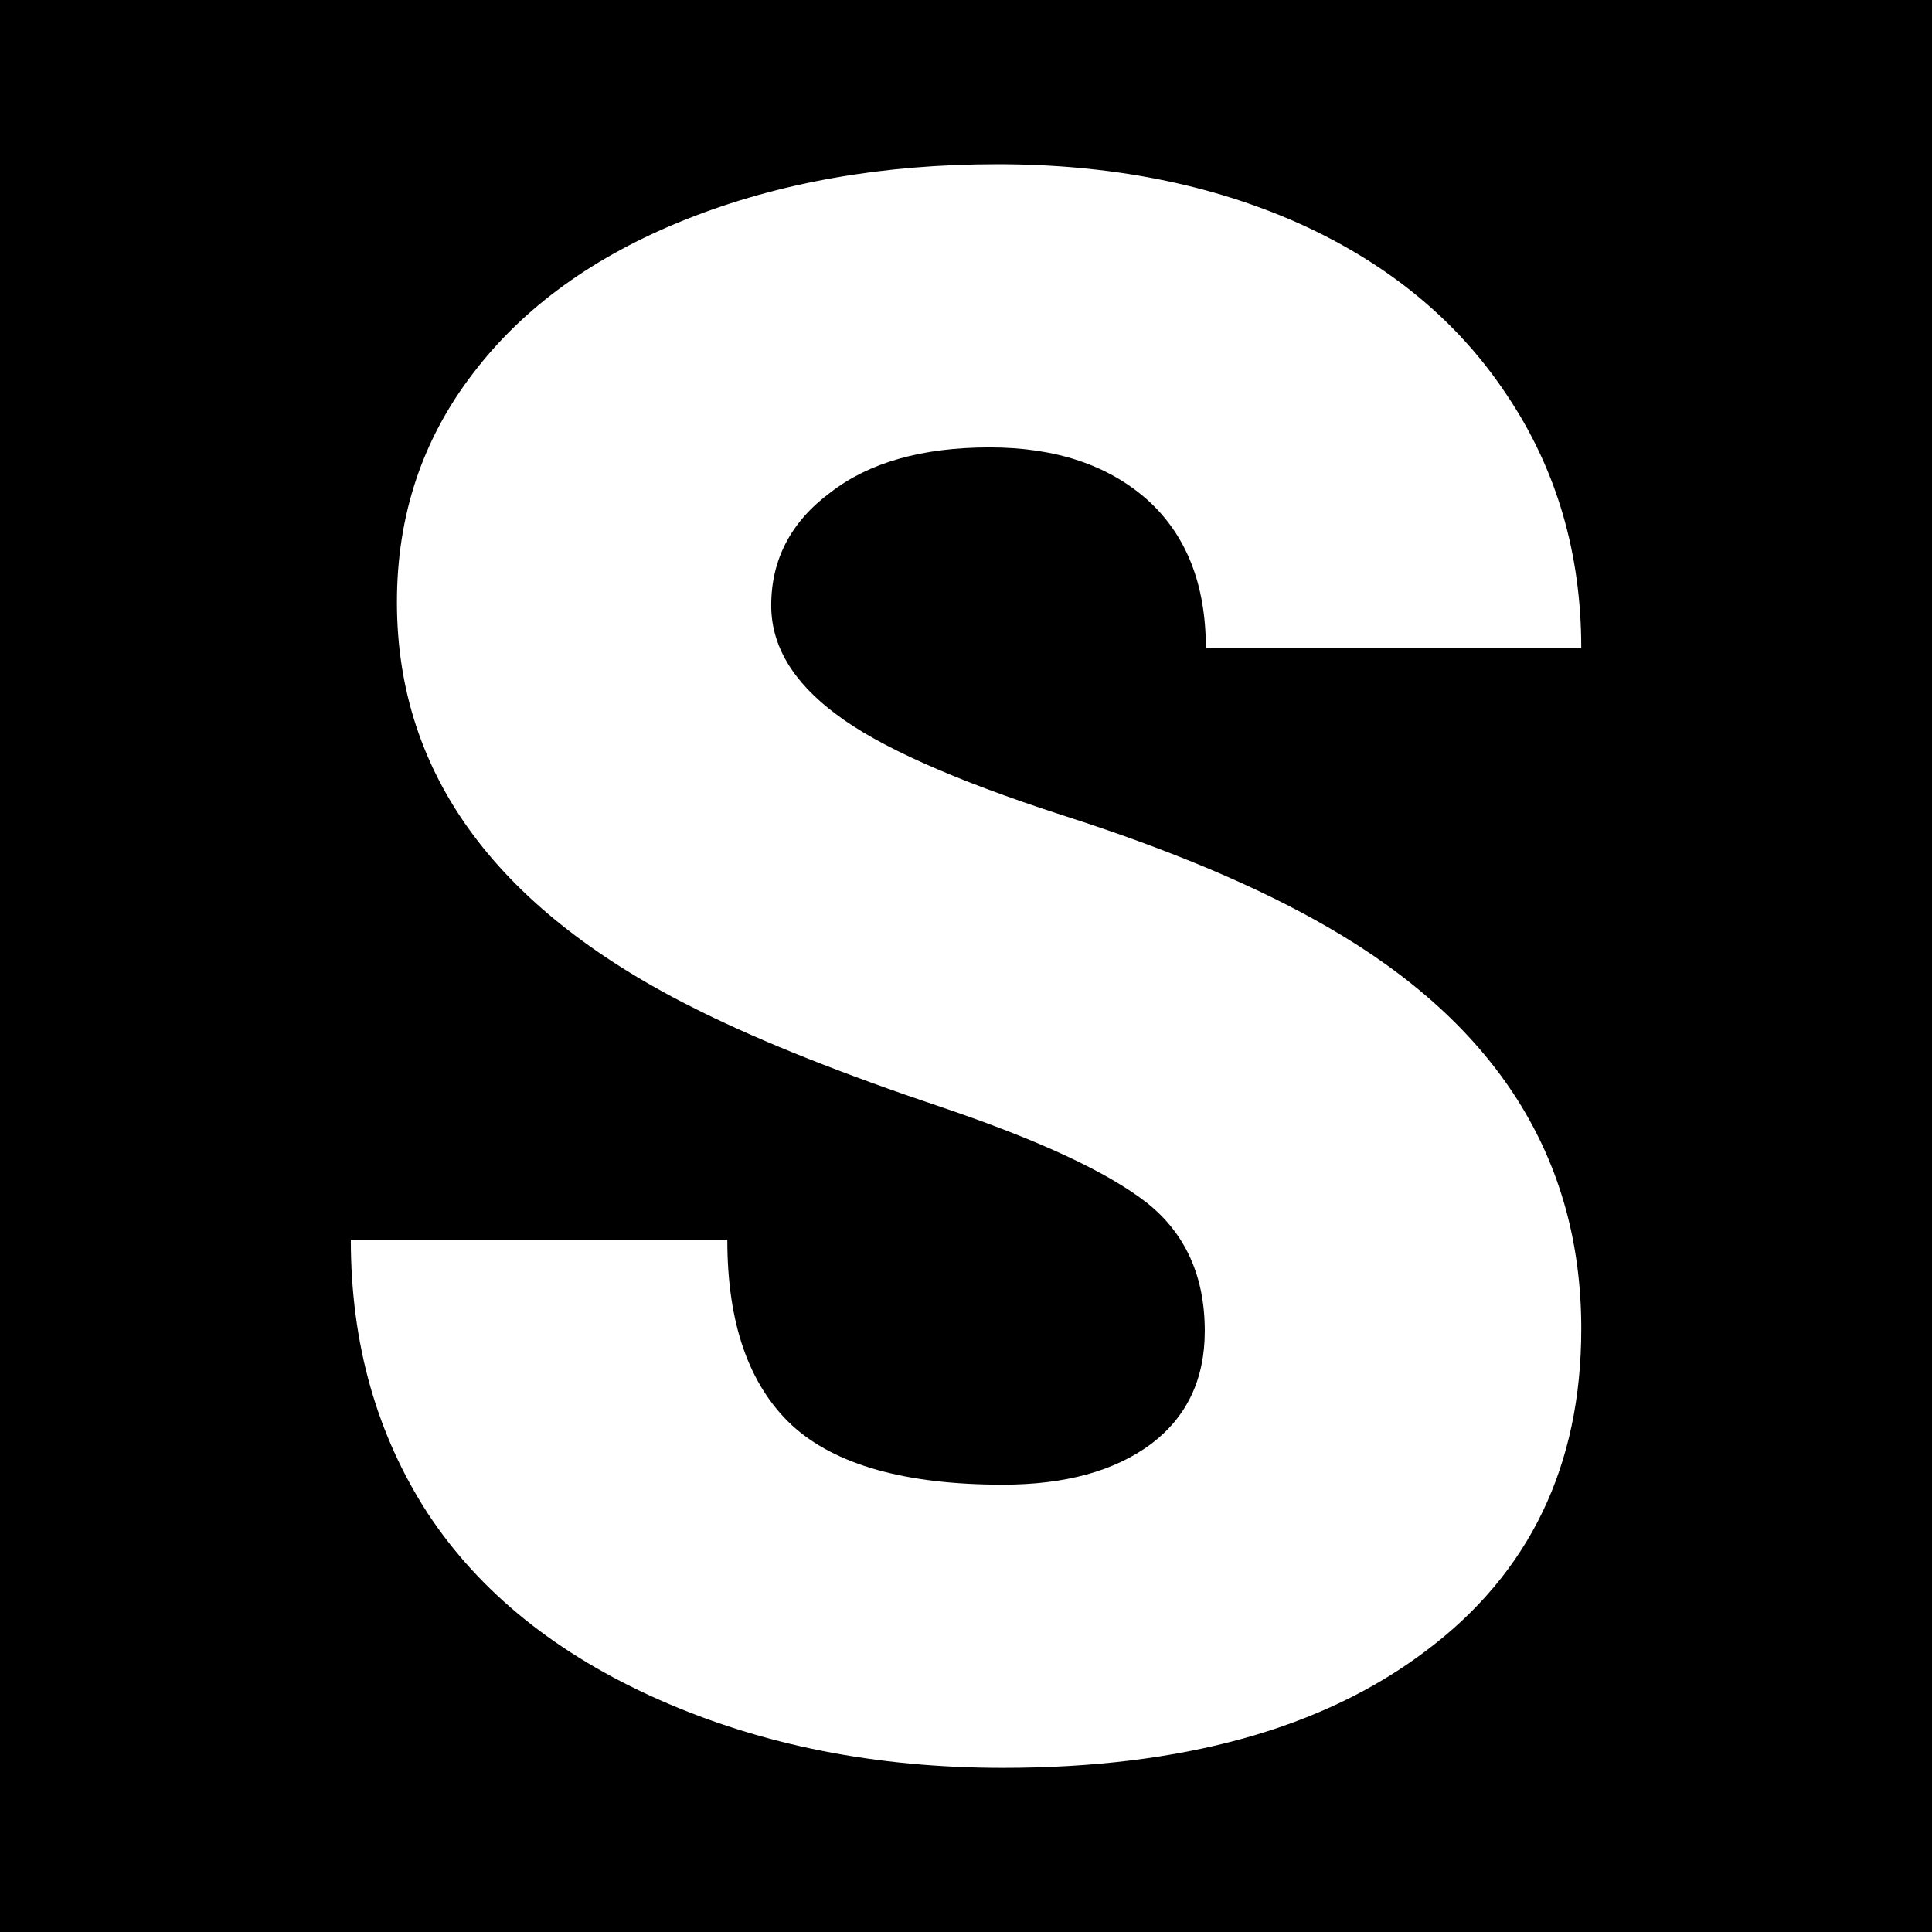
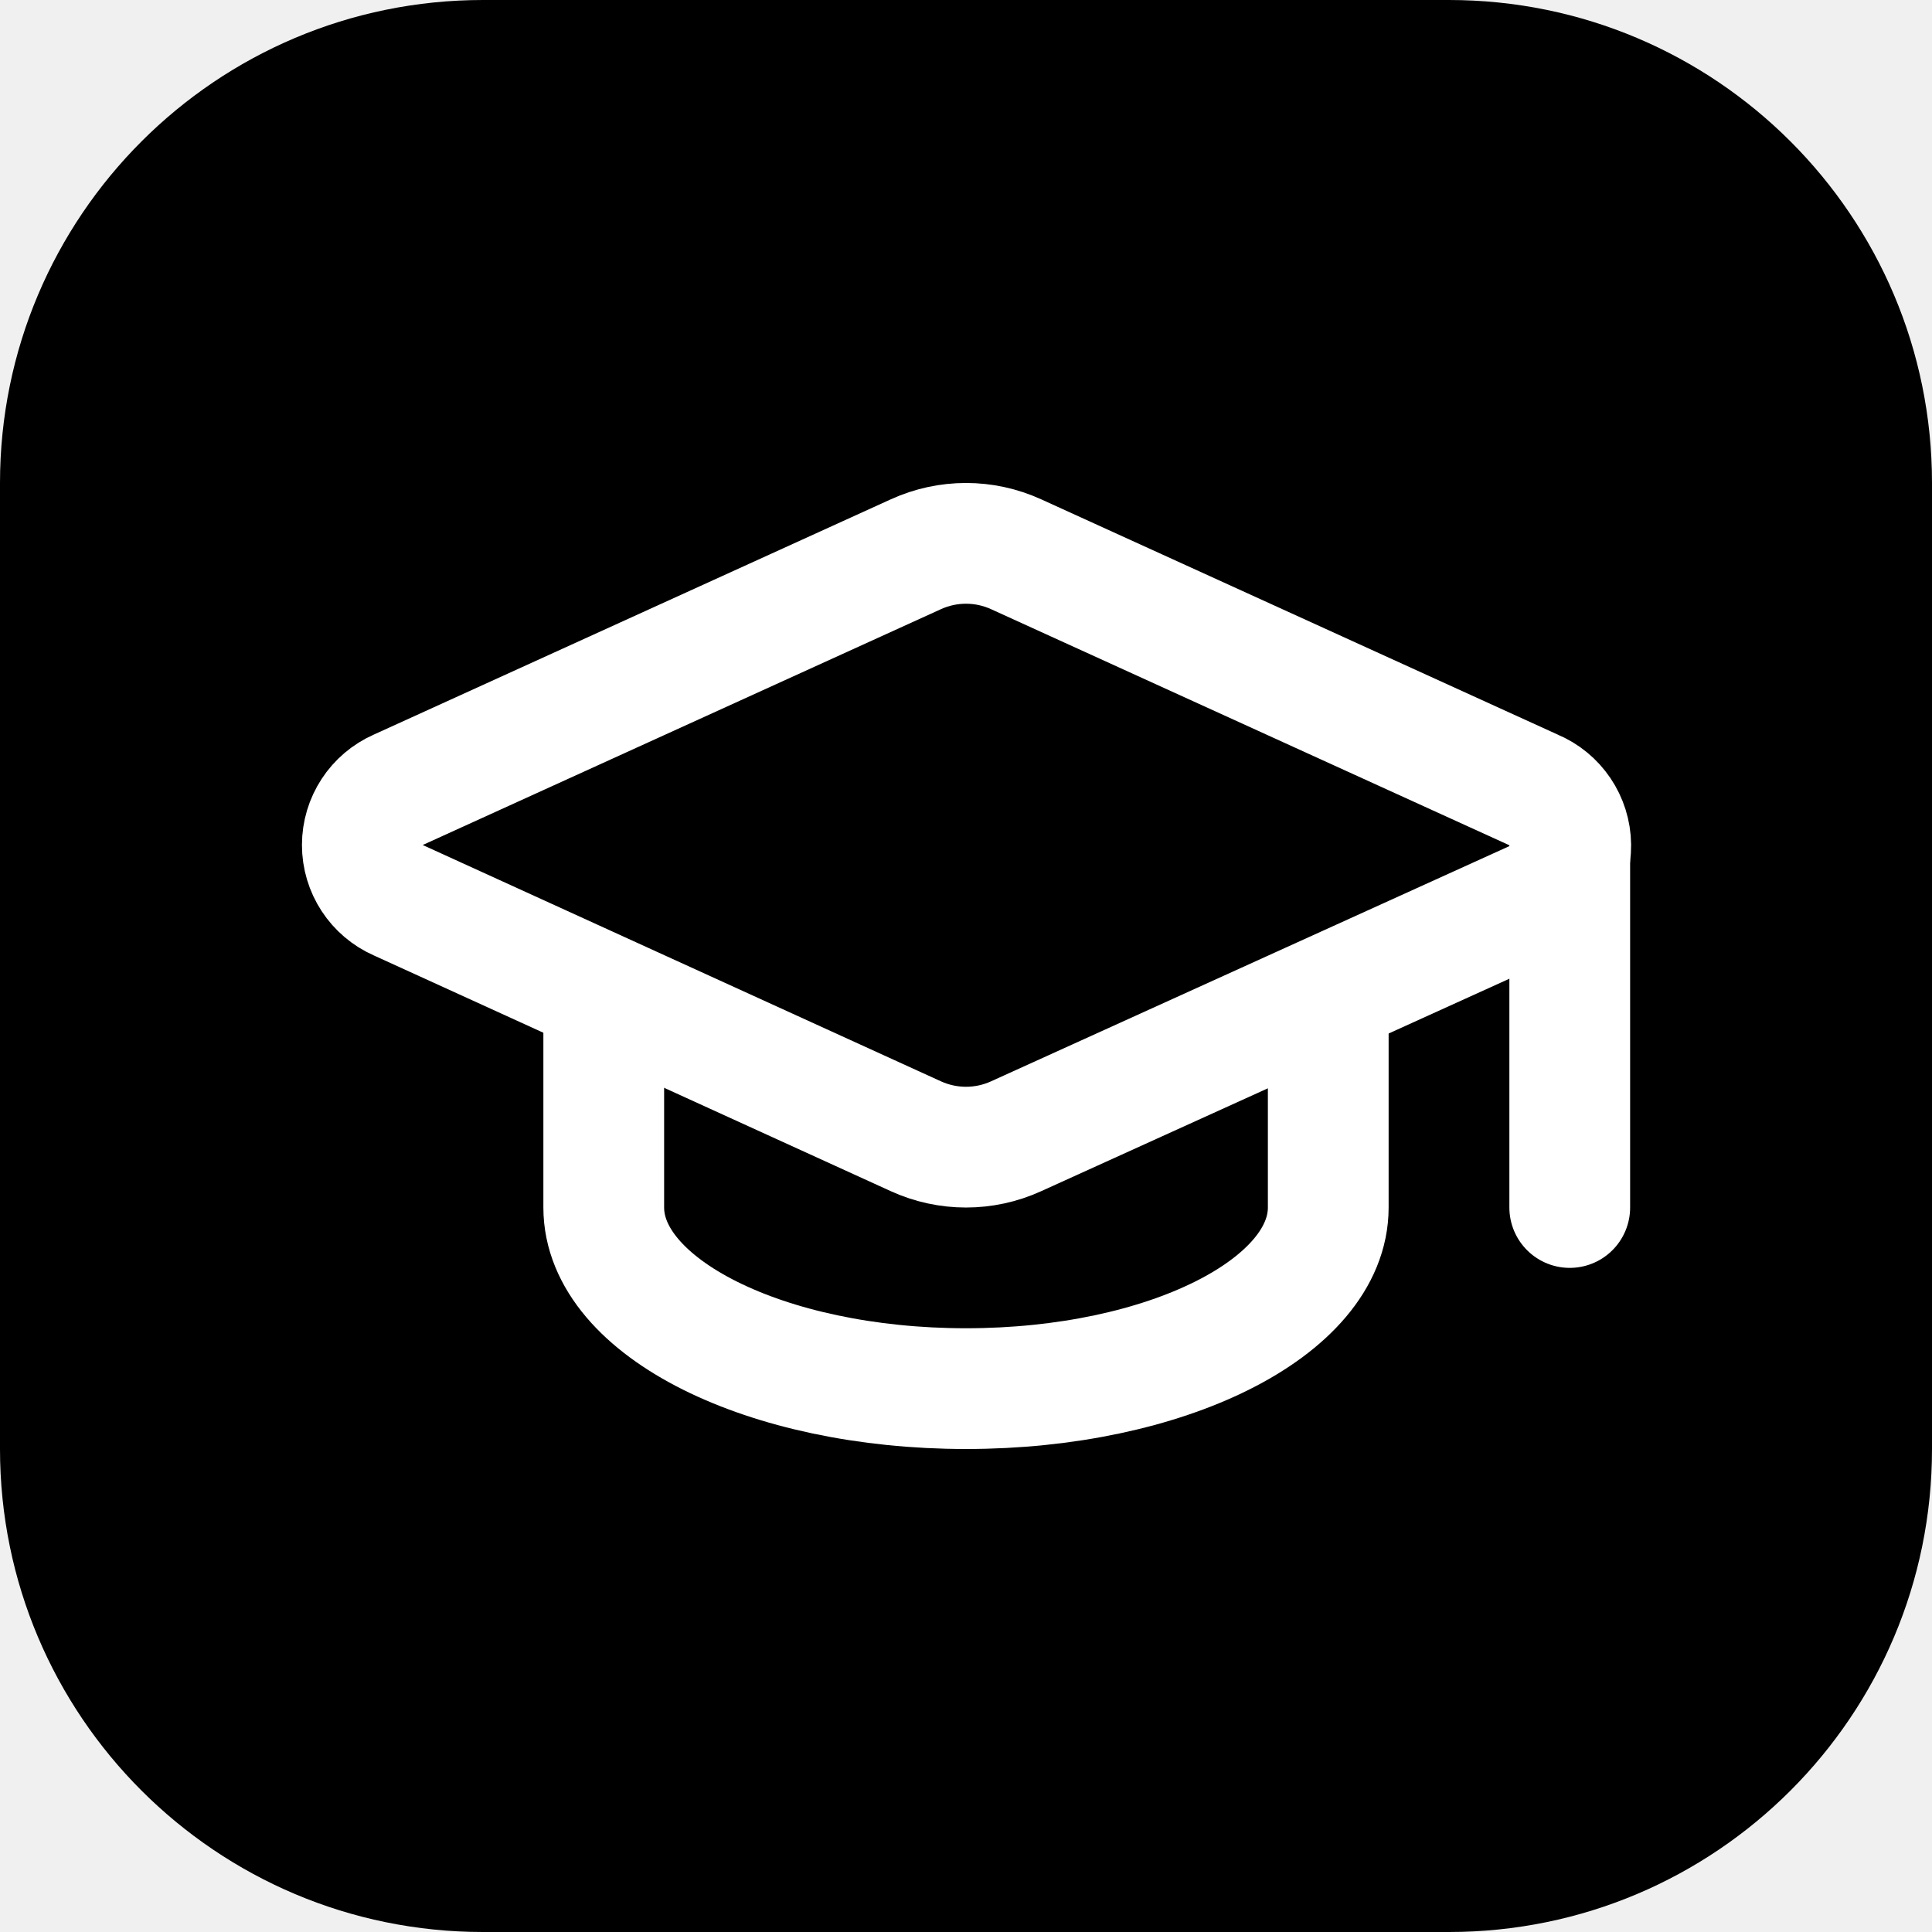
- <svg xmlns="http://www.w3.org/2000/svg" version="1.1" viewBox="0 0 200 200">
-   <rect width="200" height="200" fill="url('#gradient')" />
-   <defs>
-     <linearGradient id="gradient" gradientTransform="rotate(139 0.5 0.5)">
-       <stop offset="0%" stop-color="#000000" />
-       <stop offset="100%" stop-color="#000000" />
-     </linearGradient>
-   </defs>
-   <g>
-     <g fill="#ffffff" transform="matrix(11.36257,0,0,11.36257,29.15893,180.7354)" stroke="#000000" stroke-width="0">
-       <path d="M8.41-3.78L8.41-3.78Q8.41-4.53 7.88-4.95Q7.34-5.37 6.01-5.82Q4.67-6.27 3.82-6.69L3.82-6.69Q1.05-8.05 1.05-10.42L1.05-10.42Q1.05-11.60 1.74-12.50Q2.43-13.41 3.69-13.91Q4.95-14.41 6.52-14.41L6.52-14.41Q8.06-14.41 9.27-13.87Q10.49-13.32 11.16-12.31Q11.84-11.30 11.84-10L11.84-10L8.42-10Q8.42-10.87 7.89-11.35Q7.35-11.83 6.45-11.83L6.45-11.83Q5.53-11.83 5.00-11.42Q4.46-11.02 4.46-10.39L4.46-10.39Q4.46-9.84 5.05-9.40Q5.63-8.96 7.11-8.48Q8.58-8.01 9.53-7.46L9.53-7.46Q11.84-6.13 11.84-3.80L11.84-3.80Q11.84-1.93 10.43-0.87Q9.02 0.20 6.57 0.20L6.57 0.20Q4.84 0.20 3.44-0.42Q2.04-1.04 1.33-2.12Q0.63-3.20 0.63-4.61L0.63-4.61L4.06-4.61Q4.06-3.47 4.65-2.92Q5.24-2.38 6.57-2.38L6.57-2.38Q7.42-2.38 7.92-2.75Q8.41-3.12 8.41-3.78Z" />
-     </g>
+ <svg xmlns="http://www.w3.org/2000/svg" viewBox="0 0 32 32" width="32" height="32">
+   <rect width="32" height="32" rx="8" fill="#000000" />
+   <g fill="none" stroke="#ffffff" stroke-width="2" stroke-linecap="round" stroke-linejoin="round" transform="translate(4, 4)">
+     <path d="M21.42 10.922a1 1 0 0 0-.019-1.838L12.83 5.18a2 2 0 0 0-1.66 0L2.6 9.08a1 1 0 0 0 0 1.832l8.57 3.908a2 2 0 0 0 1.66 0z" />
+     <path d="M22 10v6" />
+     <path d="M6 12.5V16a6 3 0 0 0 12 0v-3.5" />
  </g>
</svg>
